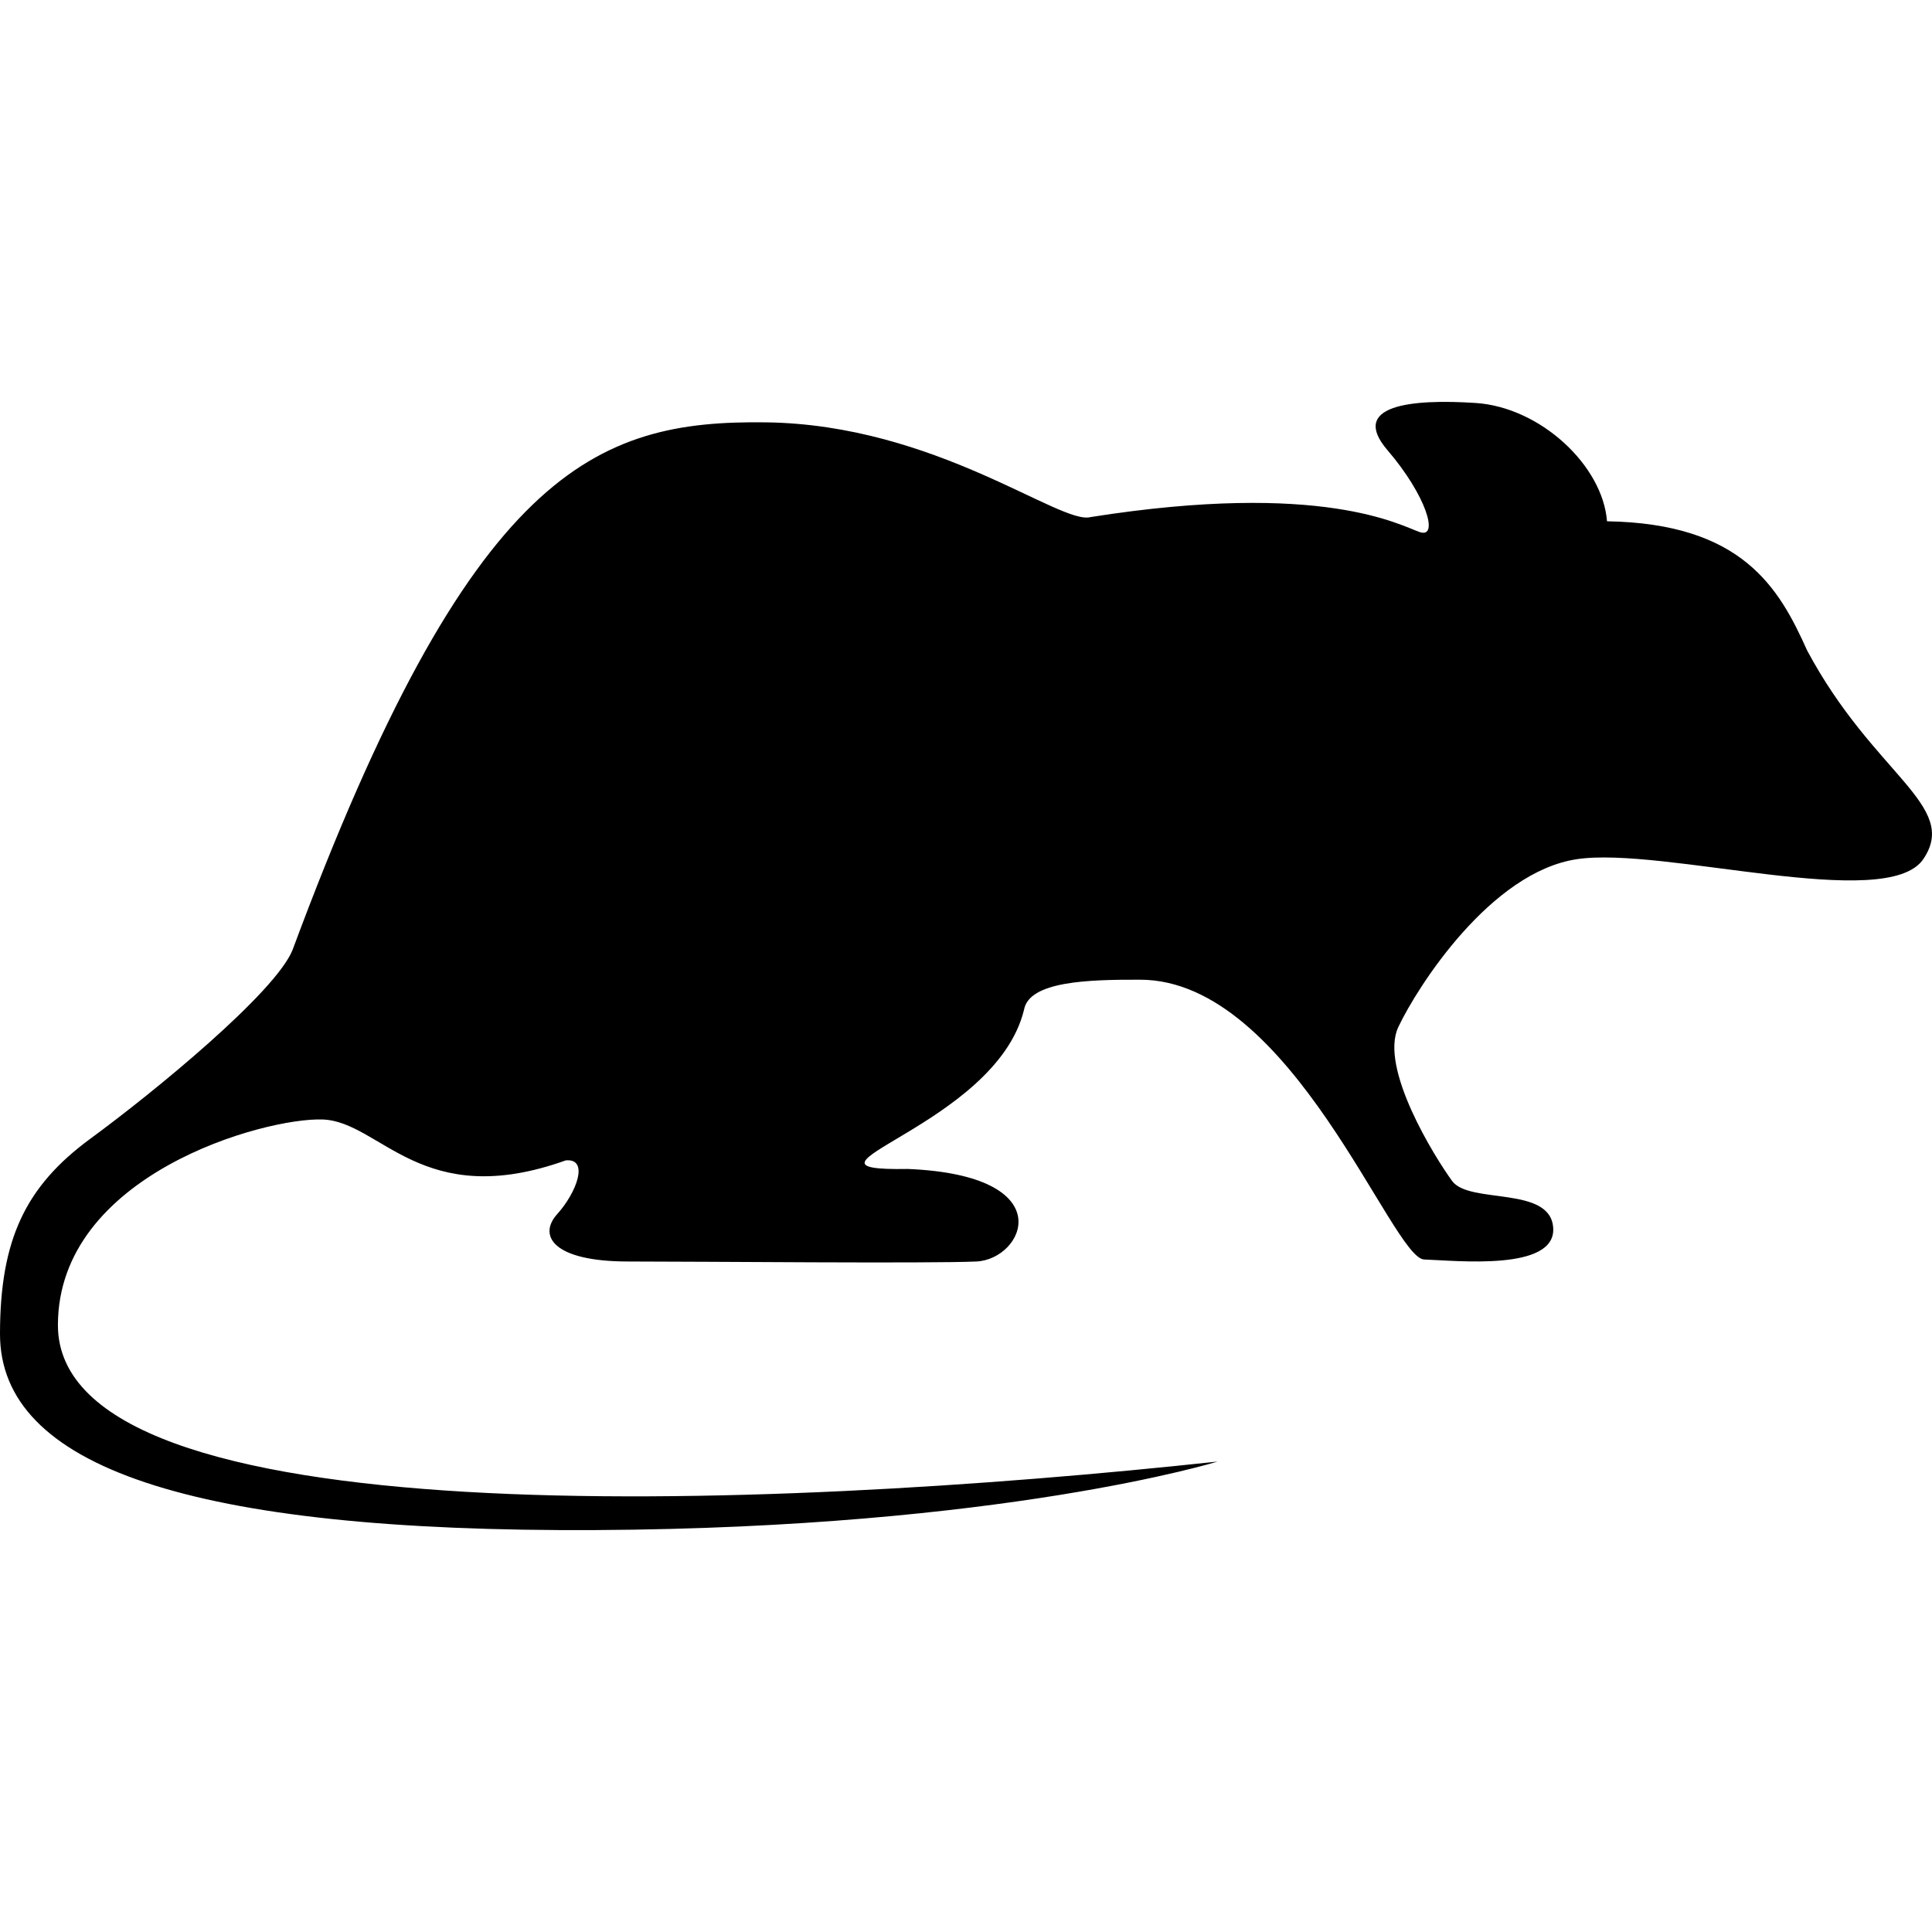
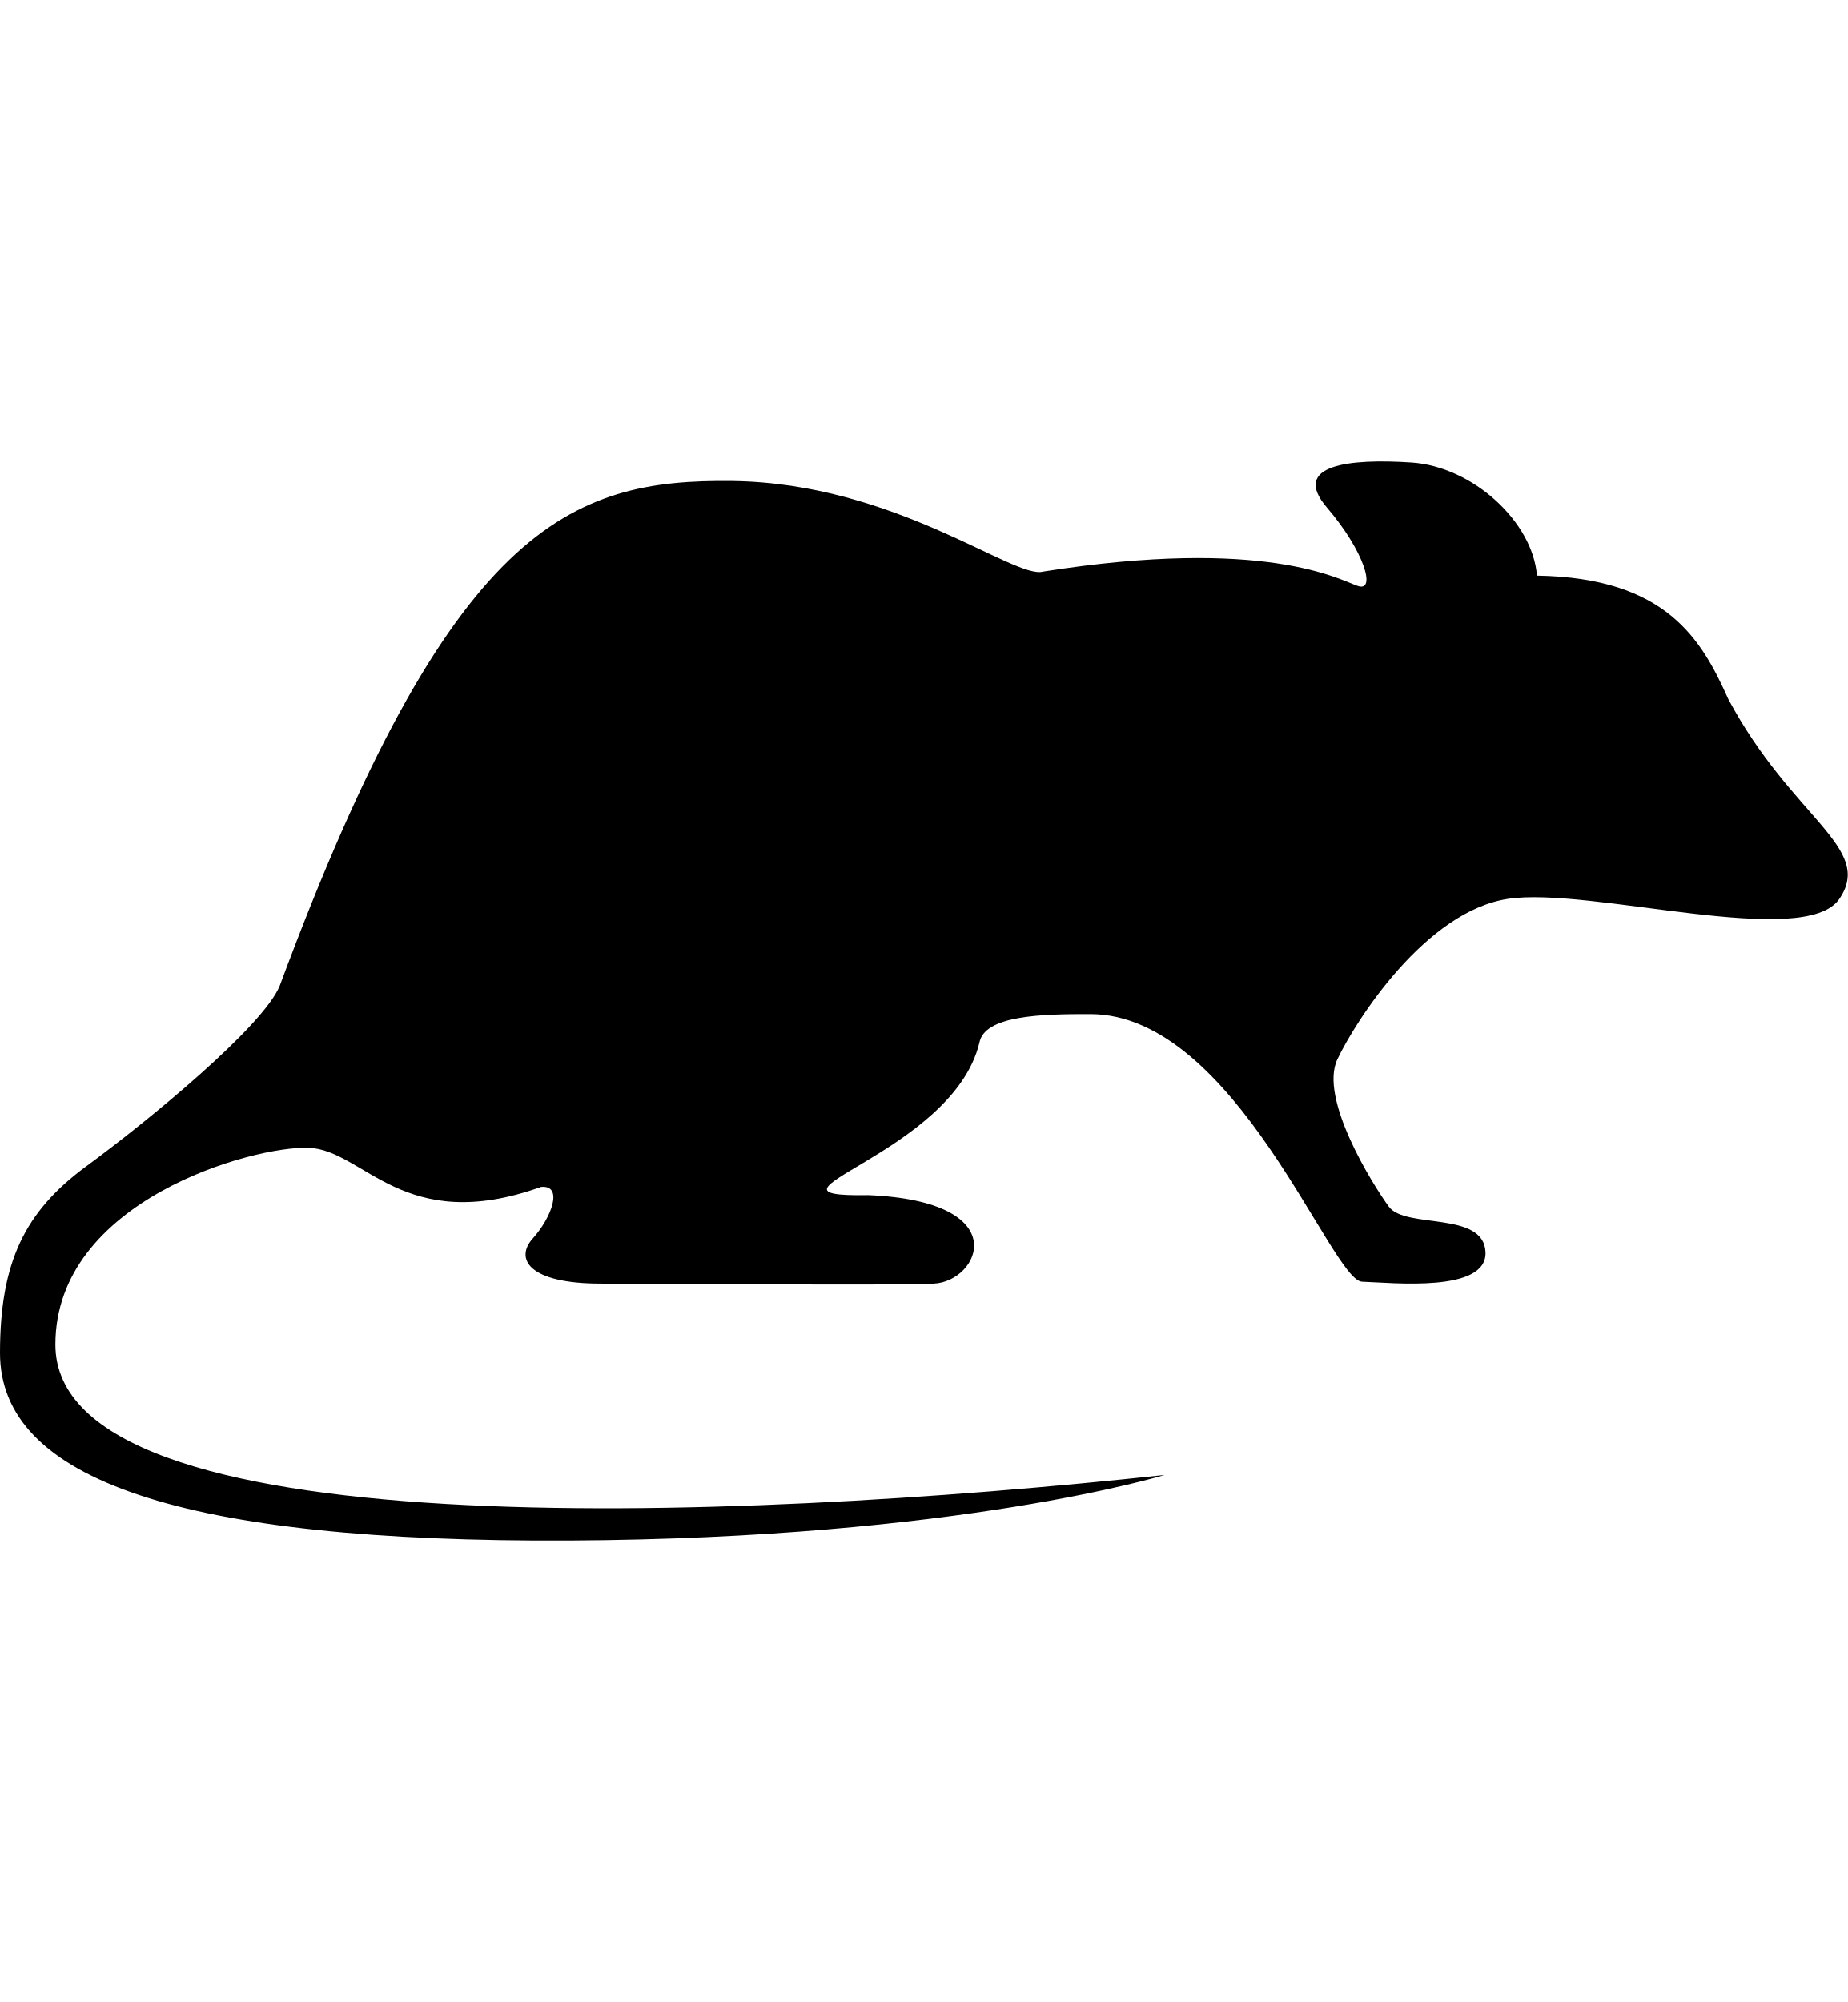
- <svg xmlns="http://www.w3.org/2000/svg" version="1.1" id="Capa_1" x="0px" y="0px" viewBox="0 0 264.725 264.725" style="enable-background:new 0 0 264.725 264.725;" xml:space="preserve">
+ <svg xmlns="http://www.w3.org/2000/svg" version="1.1" id="Capa_1" x="0px" y="0px" width="240" height="260" viewBox="0 0 264.725 264.725" style="enable-background:new 0 0 264.725 264.725;" xml:space="preserve">
  <path d="M220.195,71.427c-0.589-7.654-9.135-15.619-17.979-16.209c-8.844-0.584-17.398,0.301-12.087,6.483  c5.308,6.188,7.074,12.091,4.423,11.212c-2.66-0.896-13.267-7.08-45.104-2.066c-4.126,1.17-21.221-12.682-44.513-12.977  c-23.283-0.295-40.381,6.346-64.85,72.296c-2.356,5.828-18.866,19.386-27.71,25.865C3.536,162.529,0.007,169.787,0,182.763  c-0.018,18.158,25.934,27.187,81.648,26.889c55.715-0.292,85.195-9.388,85.195-9.388c-62.789,6.773-158.907,10.52-158.907-18.687  c0-20.641,28.321-28.47,36.281-28.184c7.958,0.3,13.562,12.673,33.307,5.603c3.247-0.295,1.48,4.423-1.18,7.369  c-2.651,2.942-0.586,6.487,9.73,6.487c10.315,0,41.183,0.295,47.707,0c6.531-0.299,11.839-11.792-9.384-12.68  c-18.548,0.311,12.023-5.773,15.915-21.813c0.709-3.927,8.84-4.139,15.918-4.119c20.777,0.029,34.485,38.193,38.912,38.338  c4.416,0.15,17.979,1.621,17.683-4.273c-0.292-5.897-11.491-3.241-13.854-6.487c-2.359-3.234-10.023-15.504-7.366-21.104  c2.65-5.59,12.674-21.229,24.463-22.988c11.789-1.777,42.451,7.361,47.459,0c5.012-7.372-6.783-11.512-15.918-28.611  C243.779,80.572,238.768,71.728,220.195,71.427z" />
  <g>
</g>
  <g>
</g>
  <g>
</g>
  <g>
</g>
  <g>
</g>
  <g>
</g>
  <g>
</g>
  <g>
</g>
  <g>
</g>
  <g>
</g>
  <g>
</g>
  <g>
</g>
  <g>
</g>
  <g>
</g>
  <g>
</g>
</svg>
